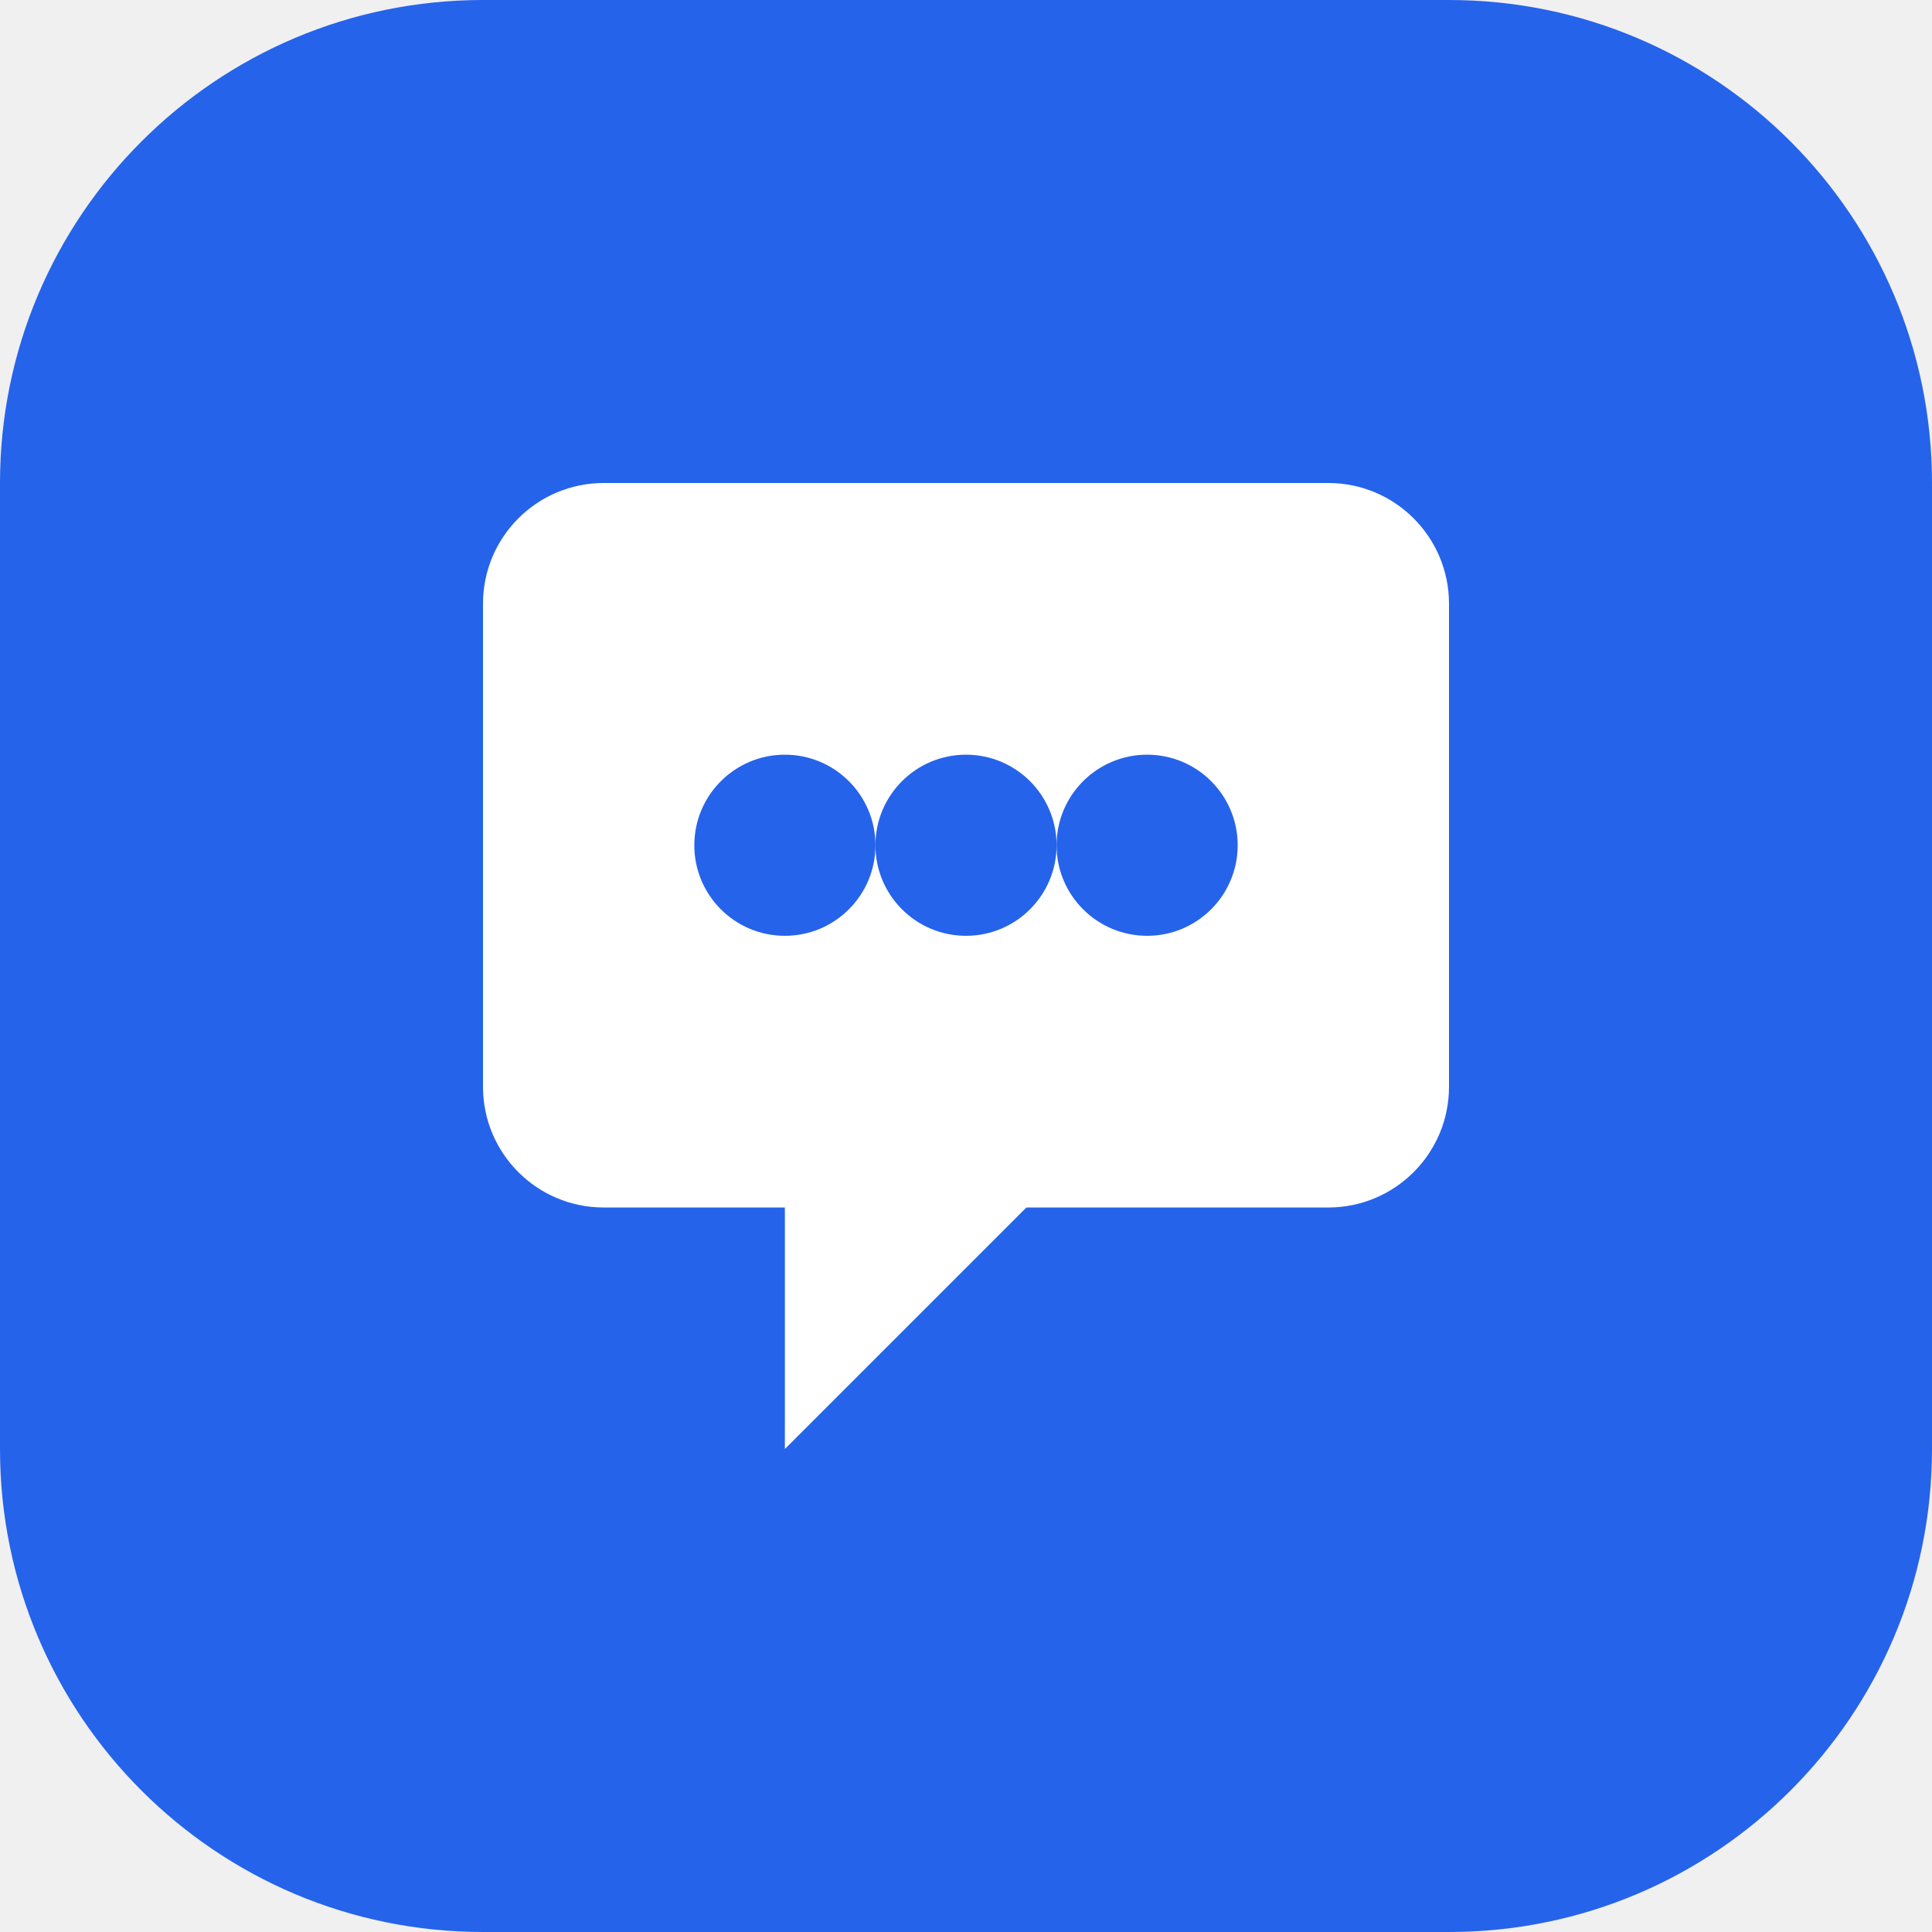
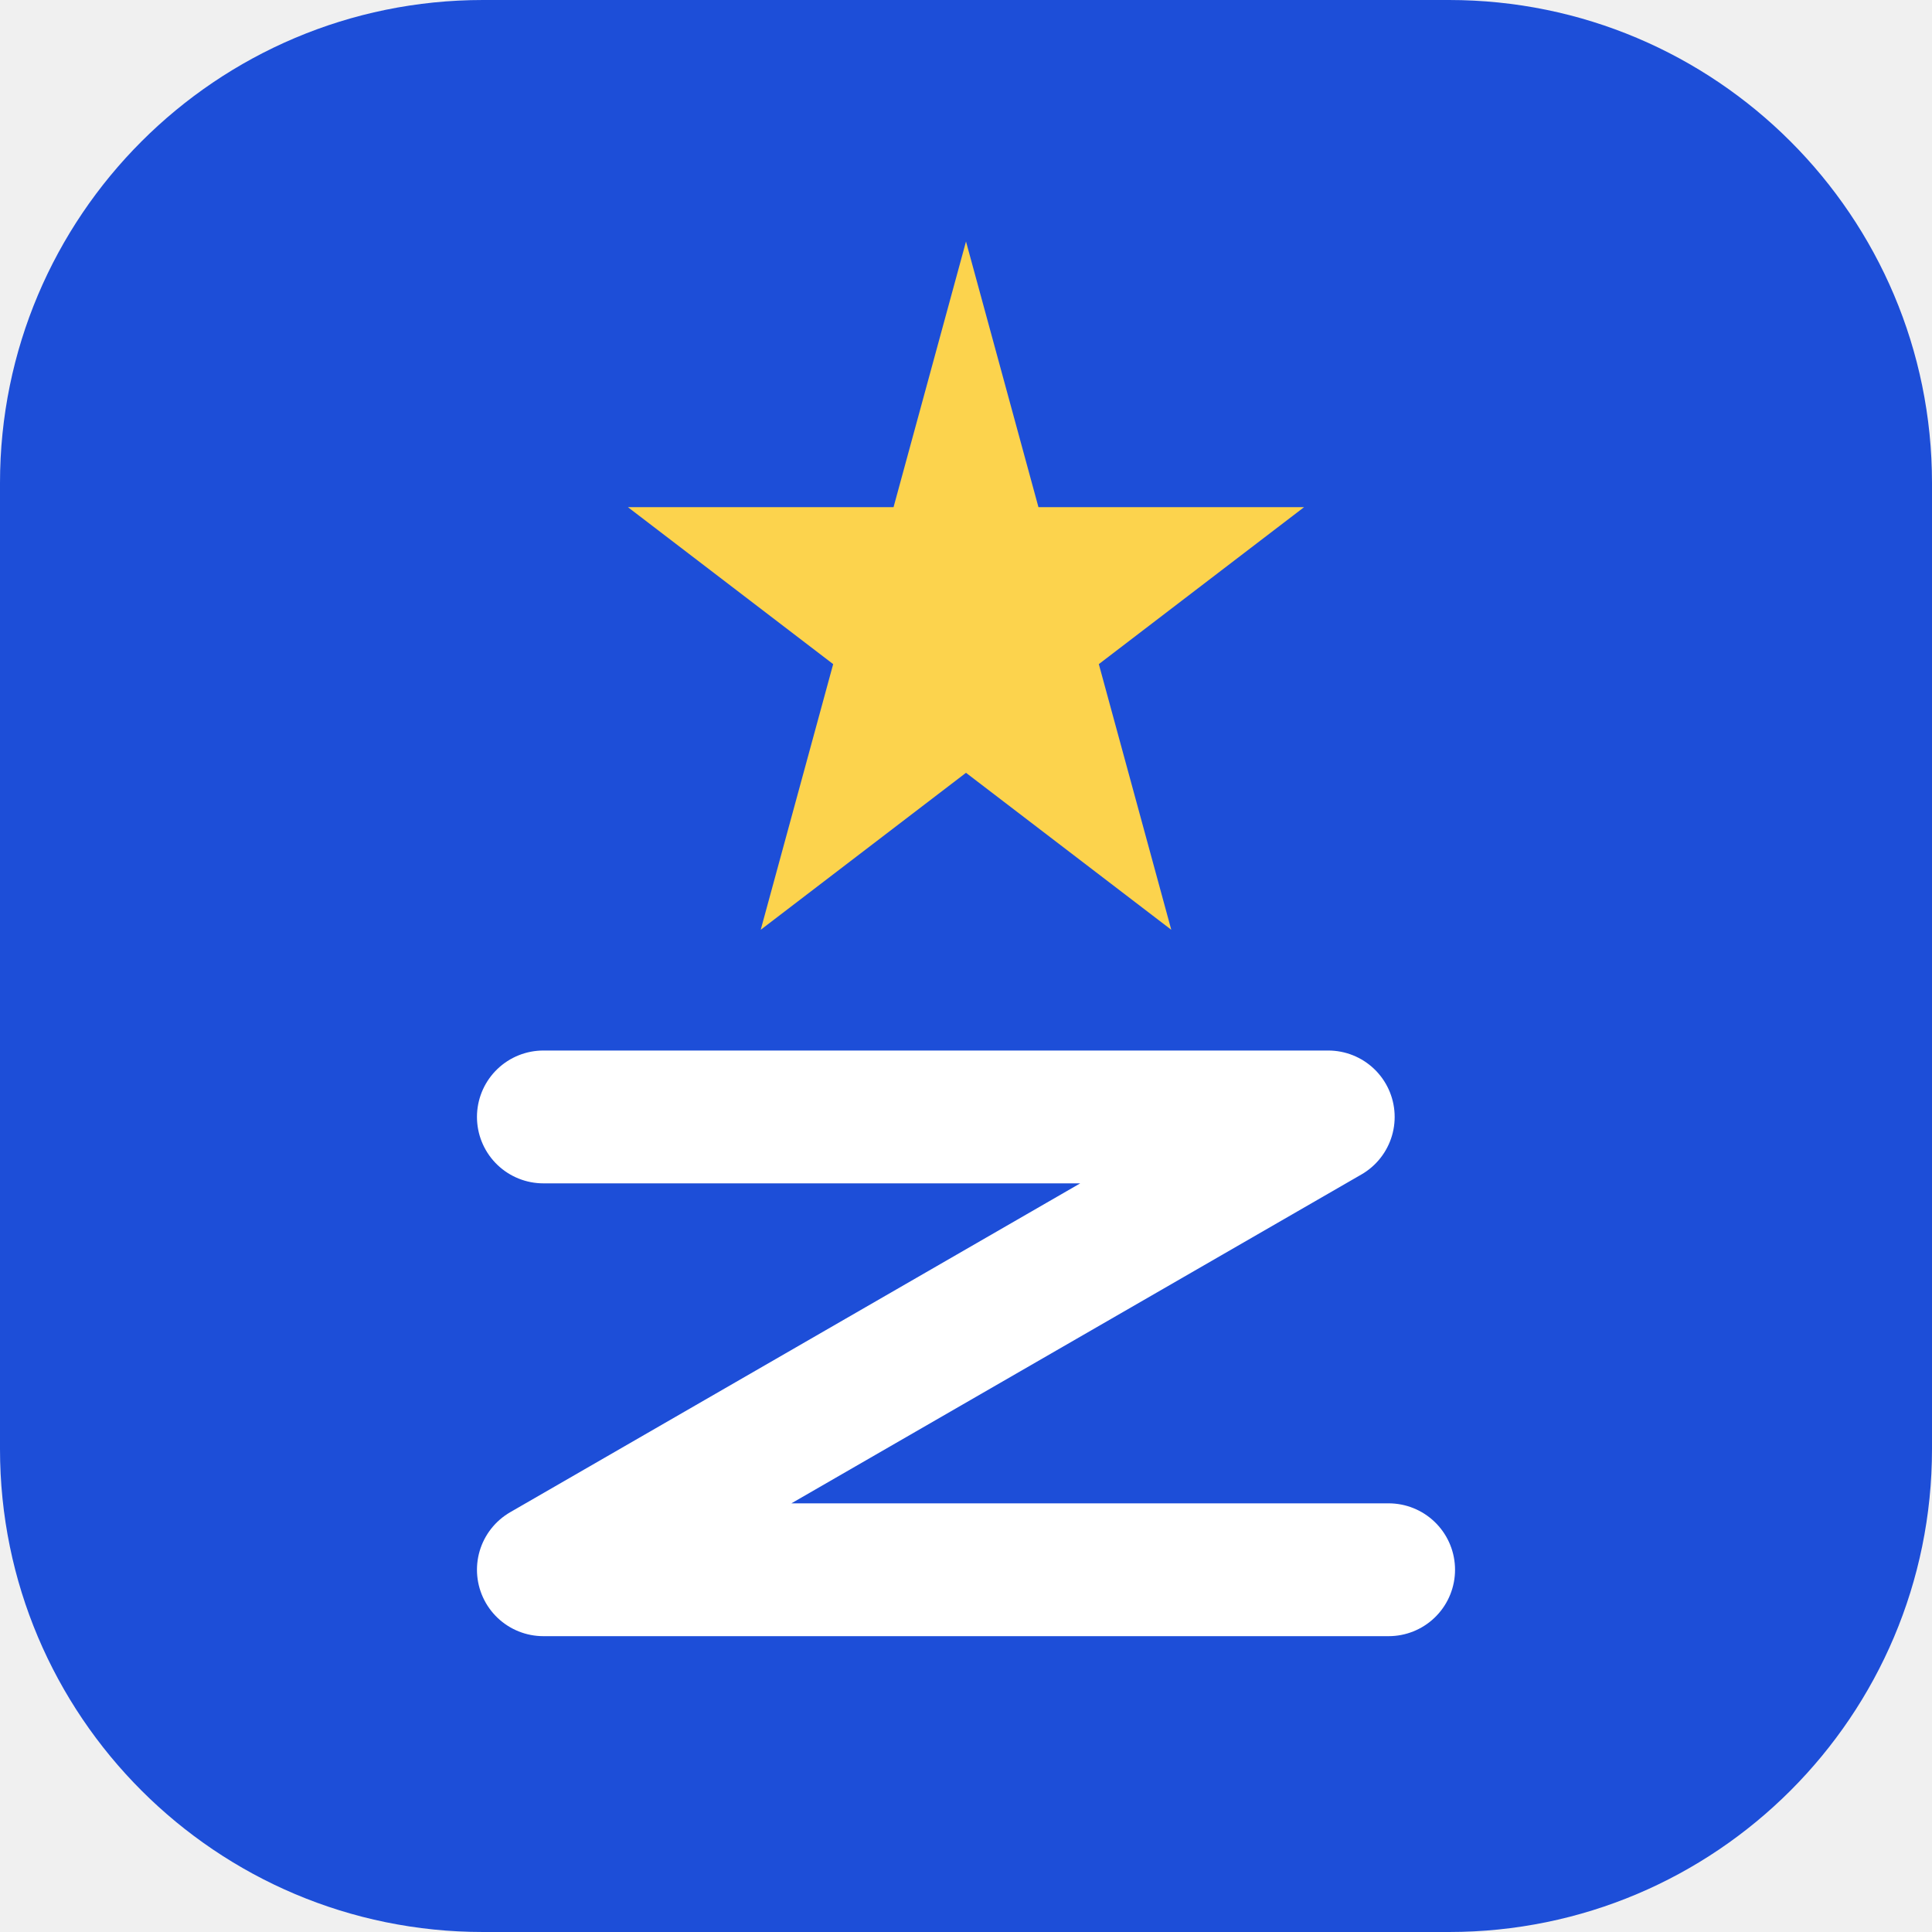
<svg xmlns="http://www.w3.org/2000/svg" viewBox="0 0 32 32" fill="none">
-   <rect width="32" height="32" rx="8" fill="#2563EB" />
-   <path d="M8 10C8 8.895 8.895 8 10 8H22C23.105 8 24 8.895 24 10V18C24 19.105 23.105 20 22 20H17L13 24V20H10C8.895 20 8 19.105 8 18V10Z" fill="white" />
-   <circle cx="13" cy="14" r="1.5" fill="#2563EB" />
-   <circle cx="16" cy="14" r="1.5" fill="#2563EB" />
-   <circle cx="19" cy="14" r="1.5" fill="#2563EB" />
+   <rect width="32" height="32" rx="8" fill="#1D4ED8" />
+   <polygon points="16,4 17.2,8.4 21.6,8.4 18.2,11 19.4,15.4 16,12.8 12.6,15.4 13.8,11 10.4,8.4 14.8,8.4" fill="#FCD34D" />
+   <path d="M9 18.5H22L9 26H23" stroke="white" stroke-width="2.2" stroke-linecap="round" stroke-linejoin="round" />
</svg>
